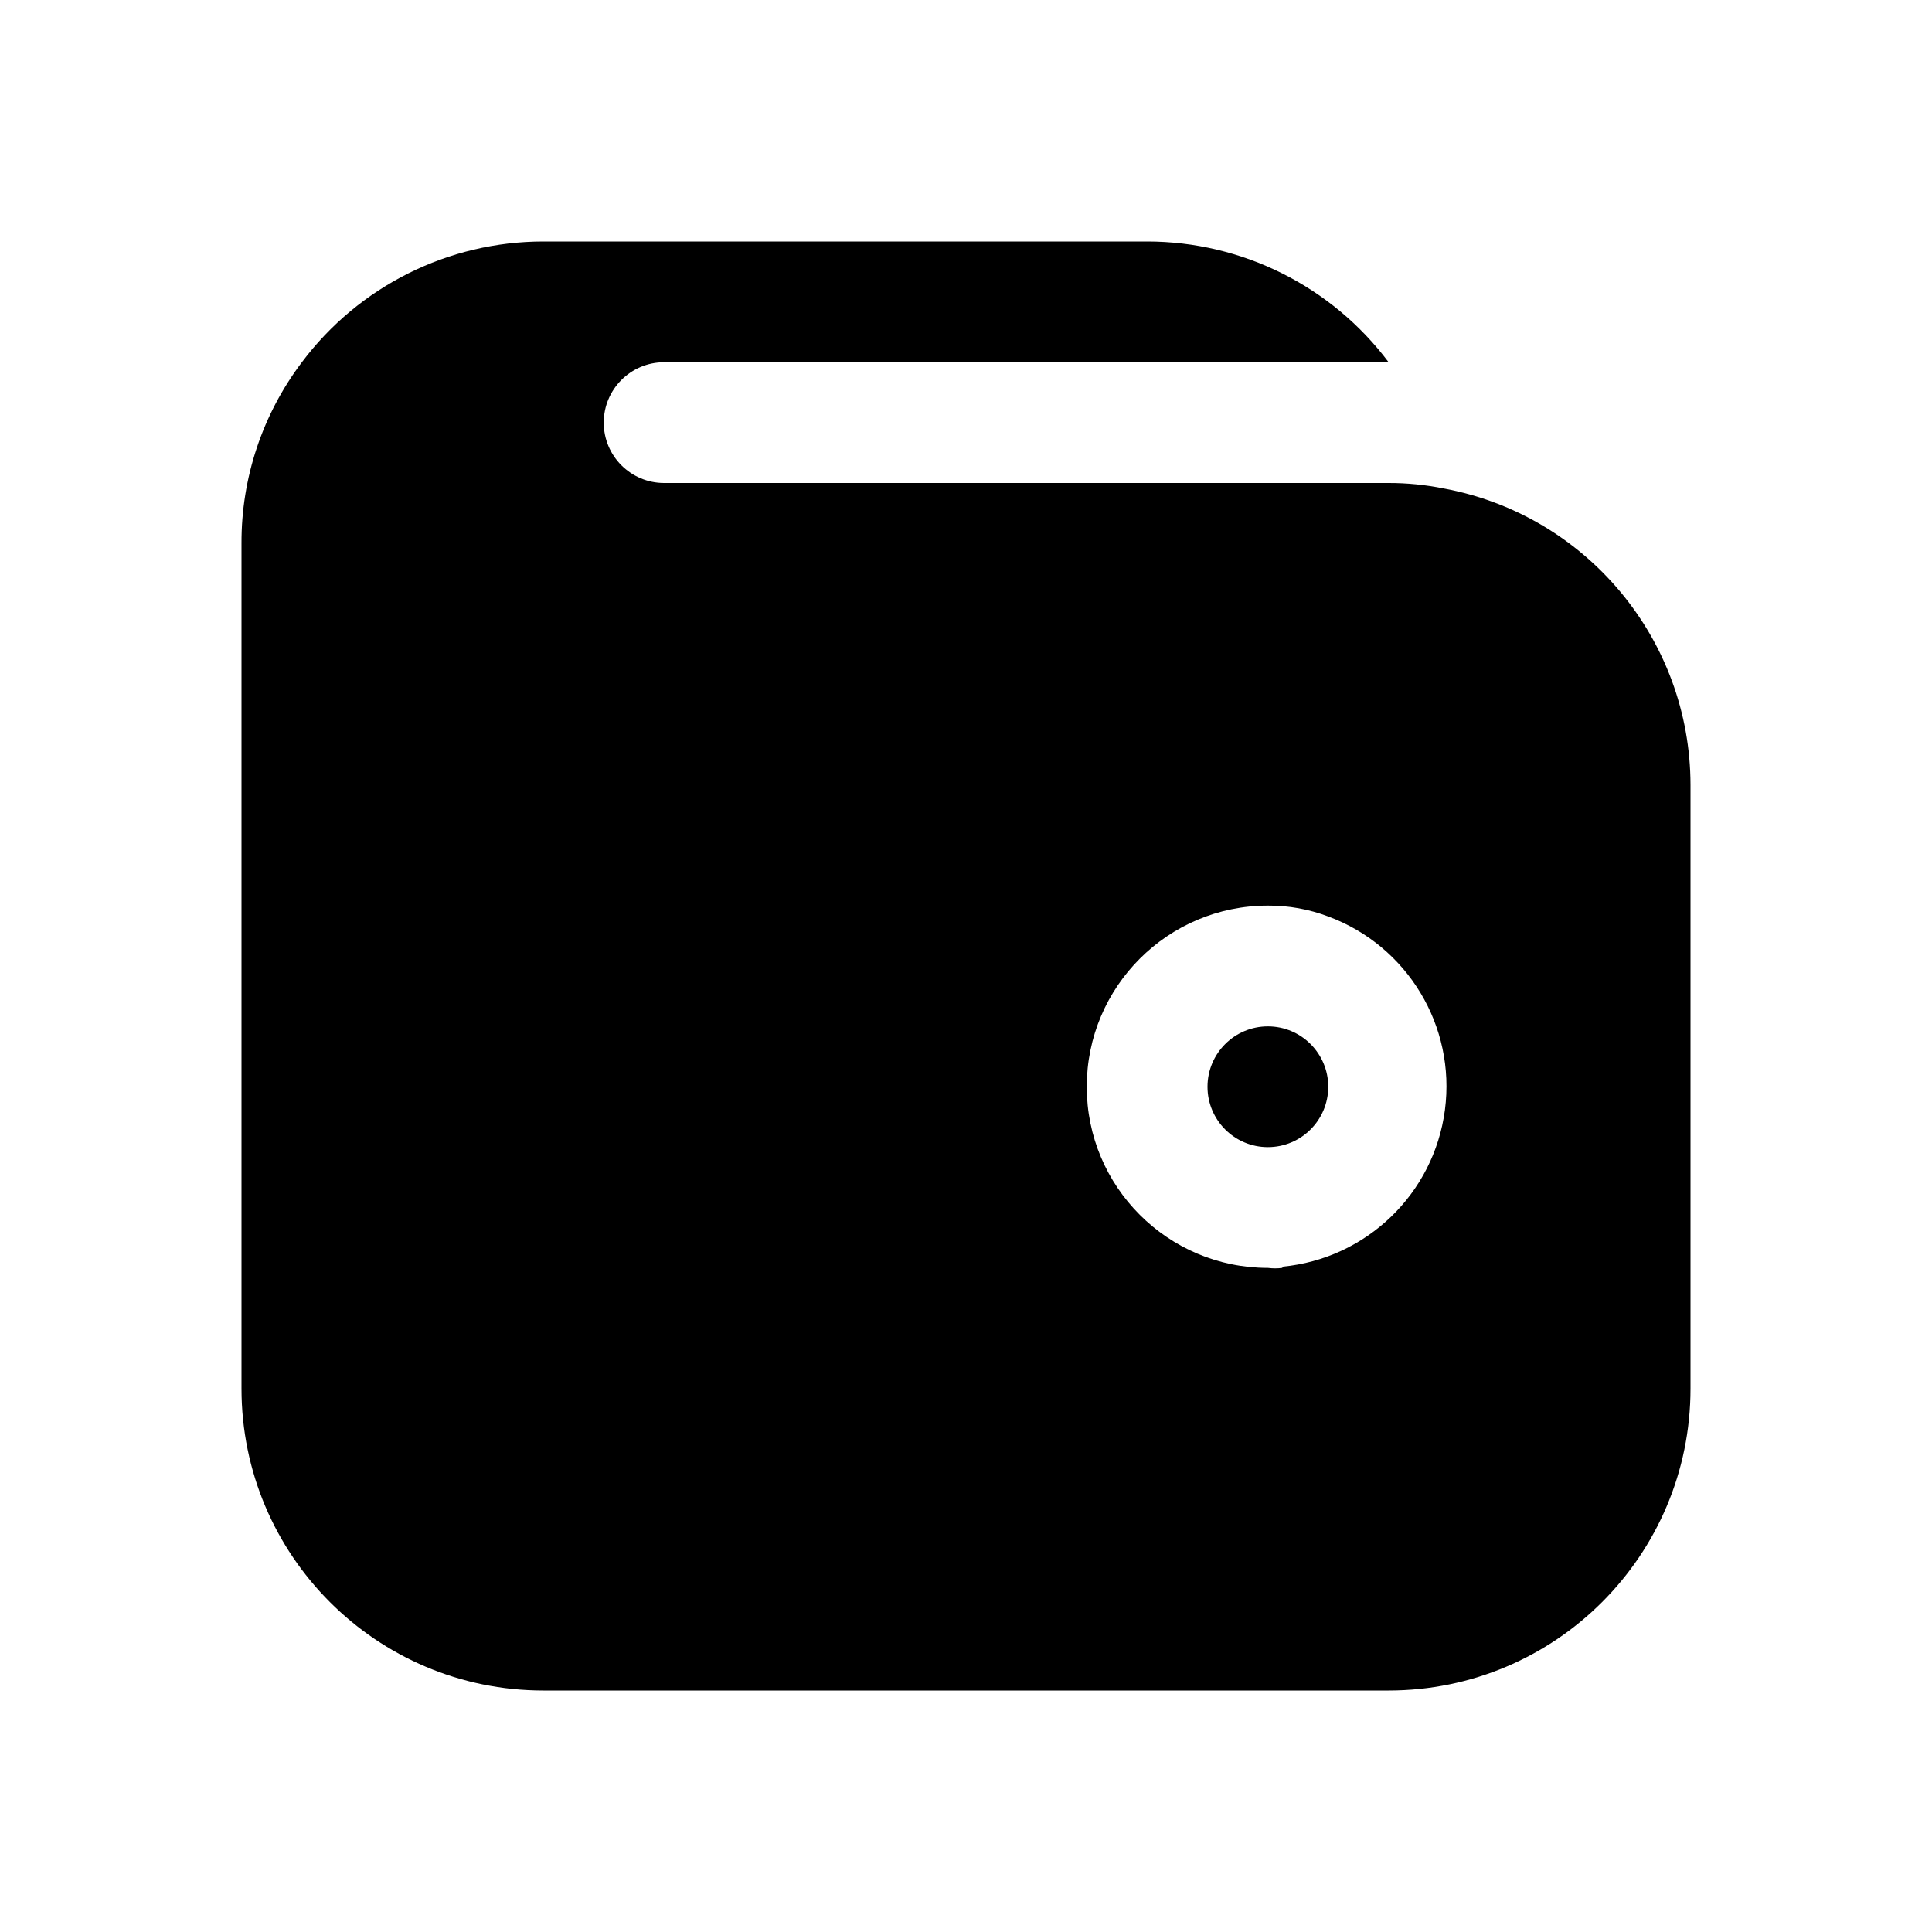
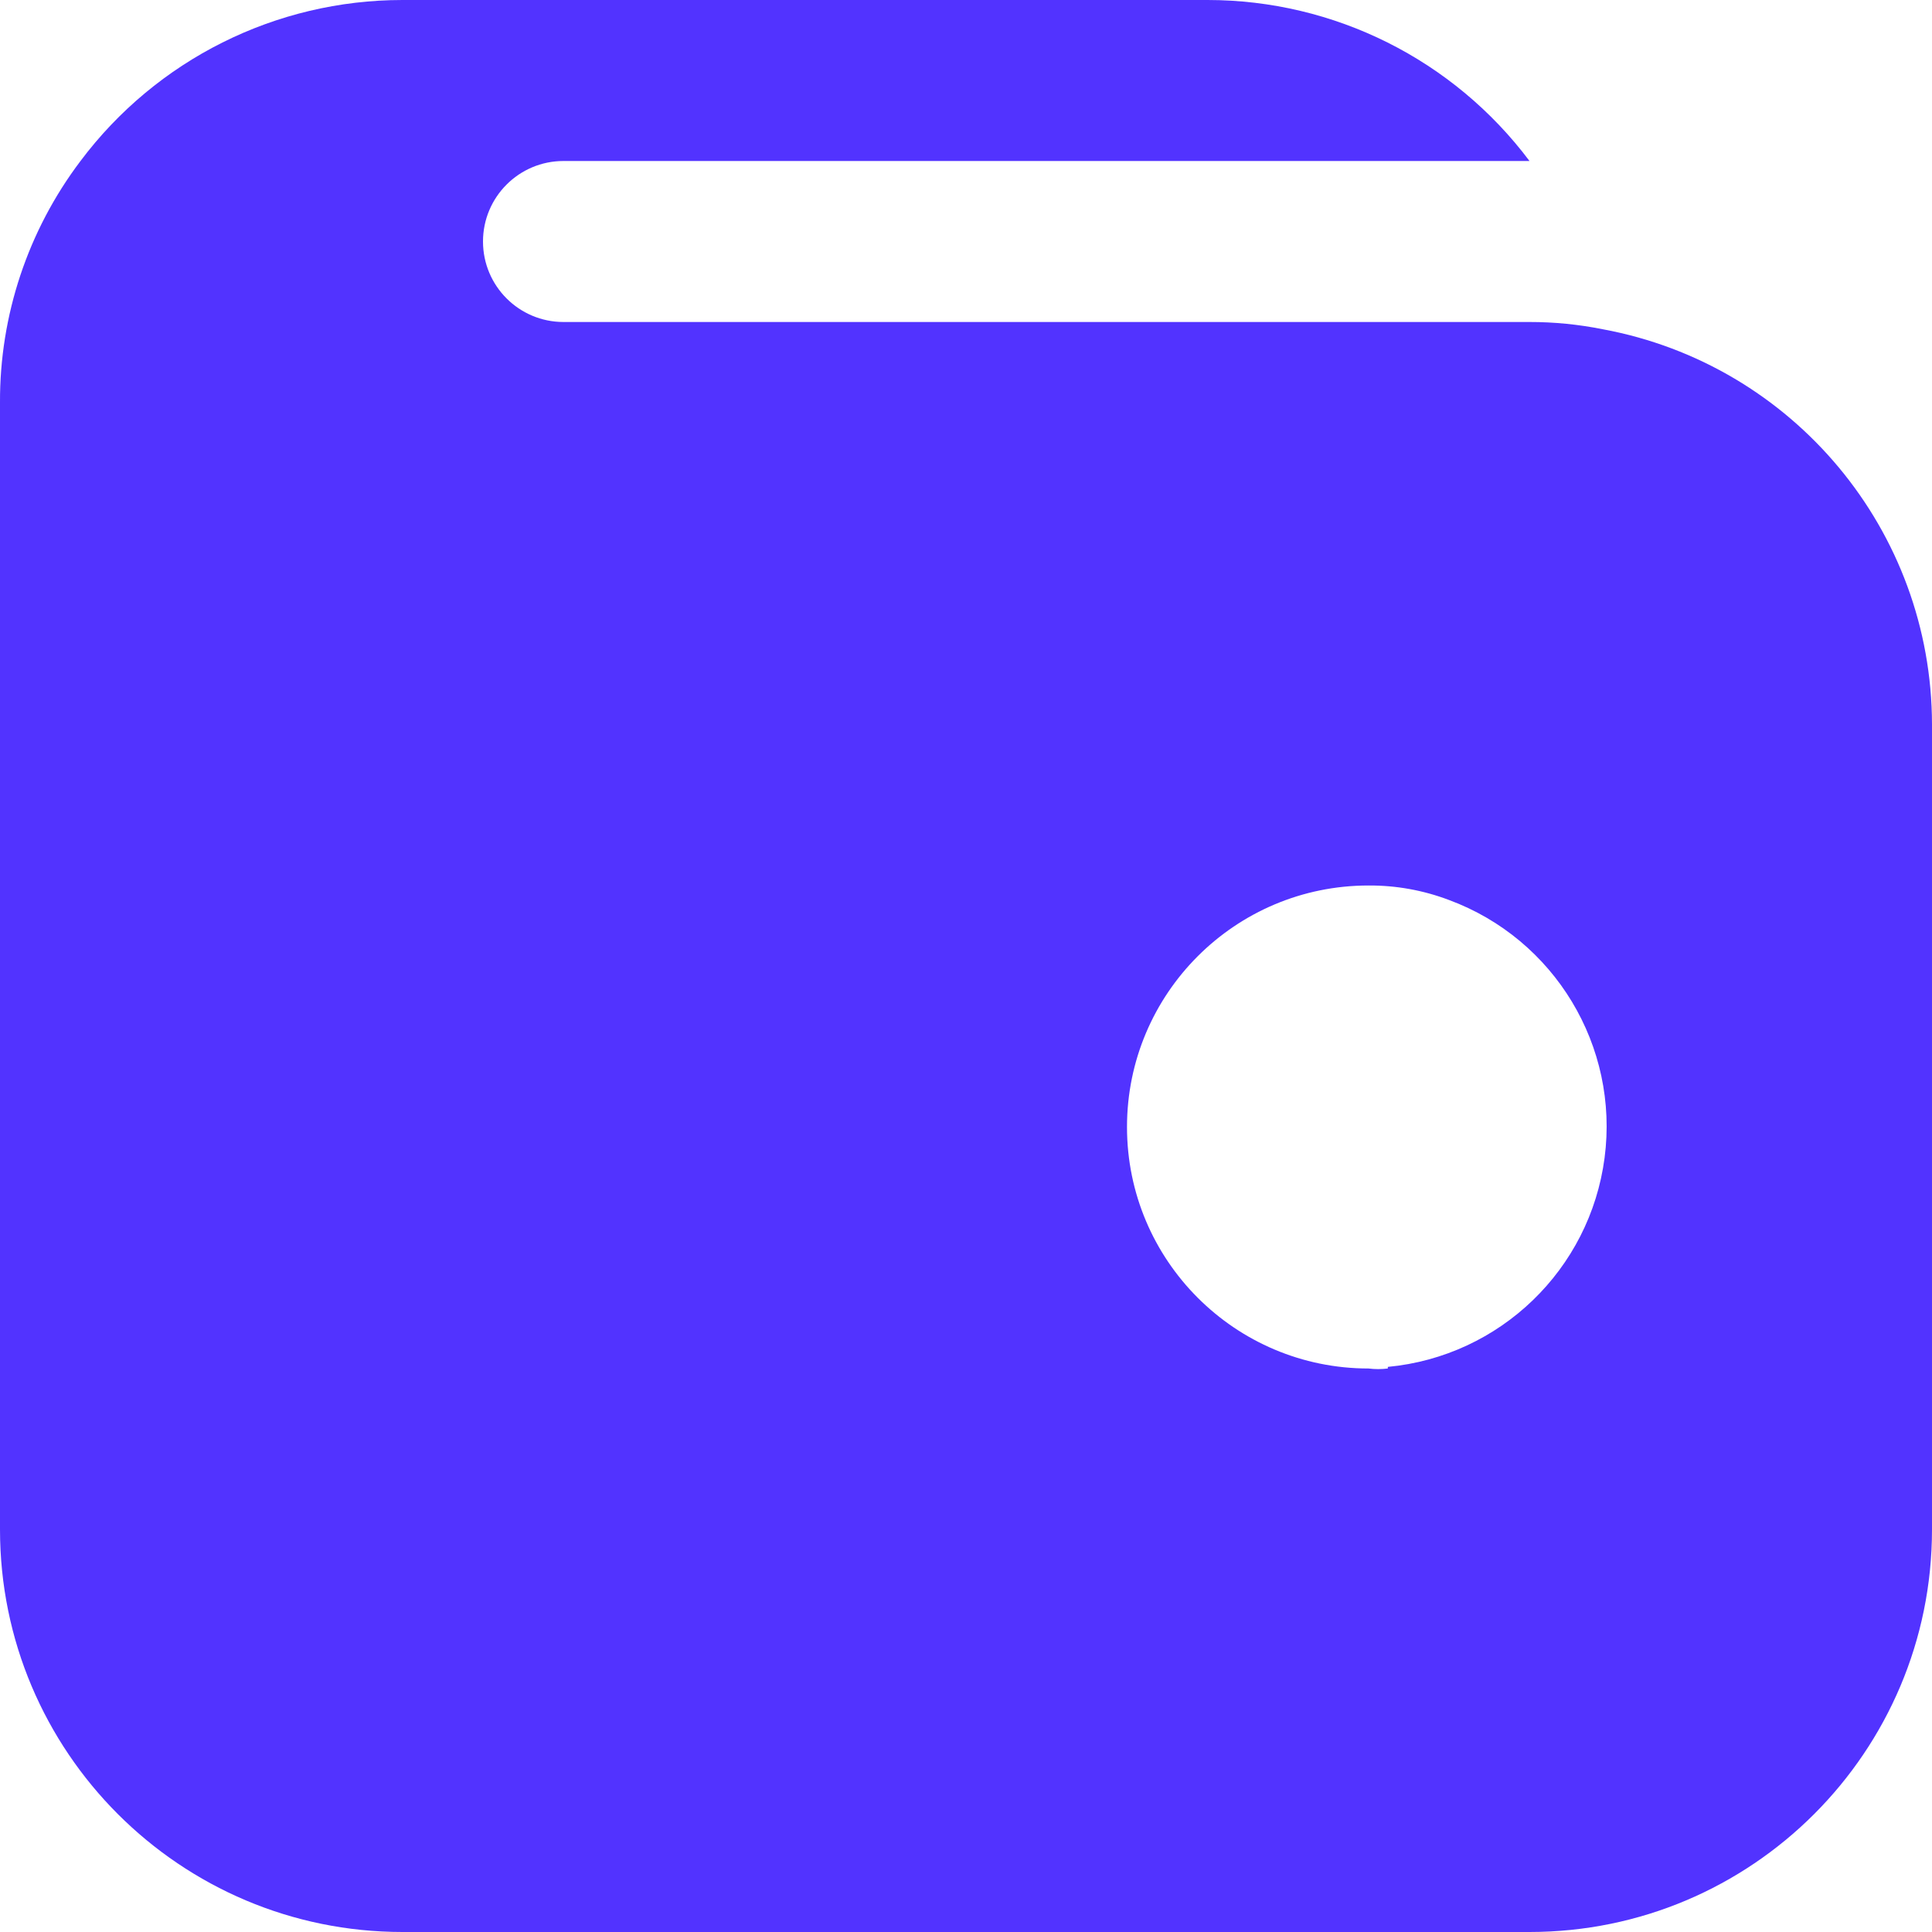
- <svg xmlns="http://www.w3.org/2000/svg" width="20" height="20" fill="none" viewBox="0 0 32 32">
-   <path fill="#000" d="M23.91 8.09A4.6 4.6 0 0 0 23 8H11a1 1 0 0 1 0-2h12a5 5 0 0 0-4-2H9a5 5 0 0 0-4 2 4.94 4.94 0 0 0-1 3v14a5 5 0 0 0 5 5h14a5 5 0 0 0 5-5V13a5 5 0 0 0-4.09-4.91ZM21.24 21c-.08.01-.16.01-.24 0a3 3 0 0 1 0-6 2.77 2.77 0 0 1 1 .18 3 3 0 0 1-.76 5.8V21Z" />
-   <path fill="#000" d="M21 19a1 1 0 1 0 0-2 1 1 0 0 0 0 2Z" />
+ <svg xmlns="http://www.w3.org/2000/svg" width="20" height="20" fill="none" viewBox="0 0 24 24">
+   <path fill="#5233FF" d="M19.91 4.09A4.6 4.6 0 0 0 19 4H7a1 1 0 0 1 0-2h12a5 5 0 0 0-4-2H5a5 5 0 0 0-4 2 4.94 4.94 0 0 0-1 3v14a5 5 0 0 0 5 5h14a5 5 0 0 0 5-5V9a5 5 0 0 0-4.09-4.91ZM17.24 17c-.08.01-.16.01-.24 0a3 3 0 0 1 0-6 2.77 2.77 0 0 1 1 .18 3 3 0 0 1-.76 5.8V17Z" />
</svg>
